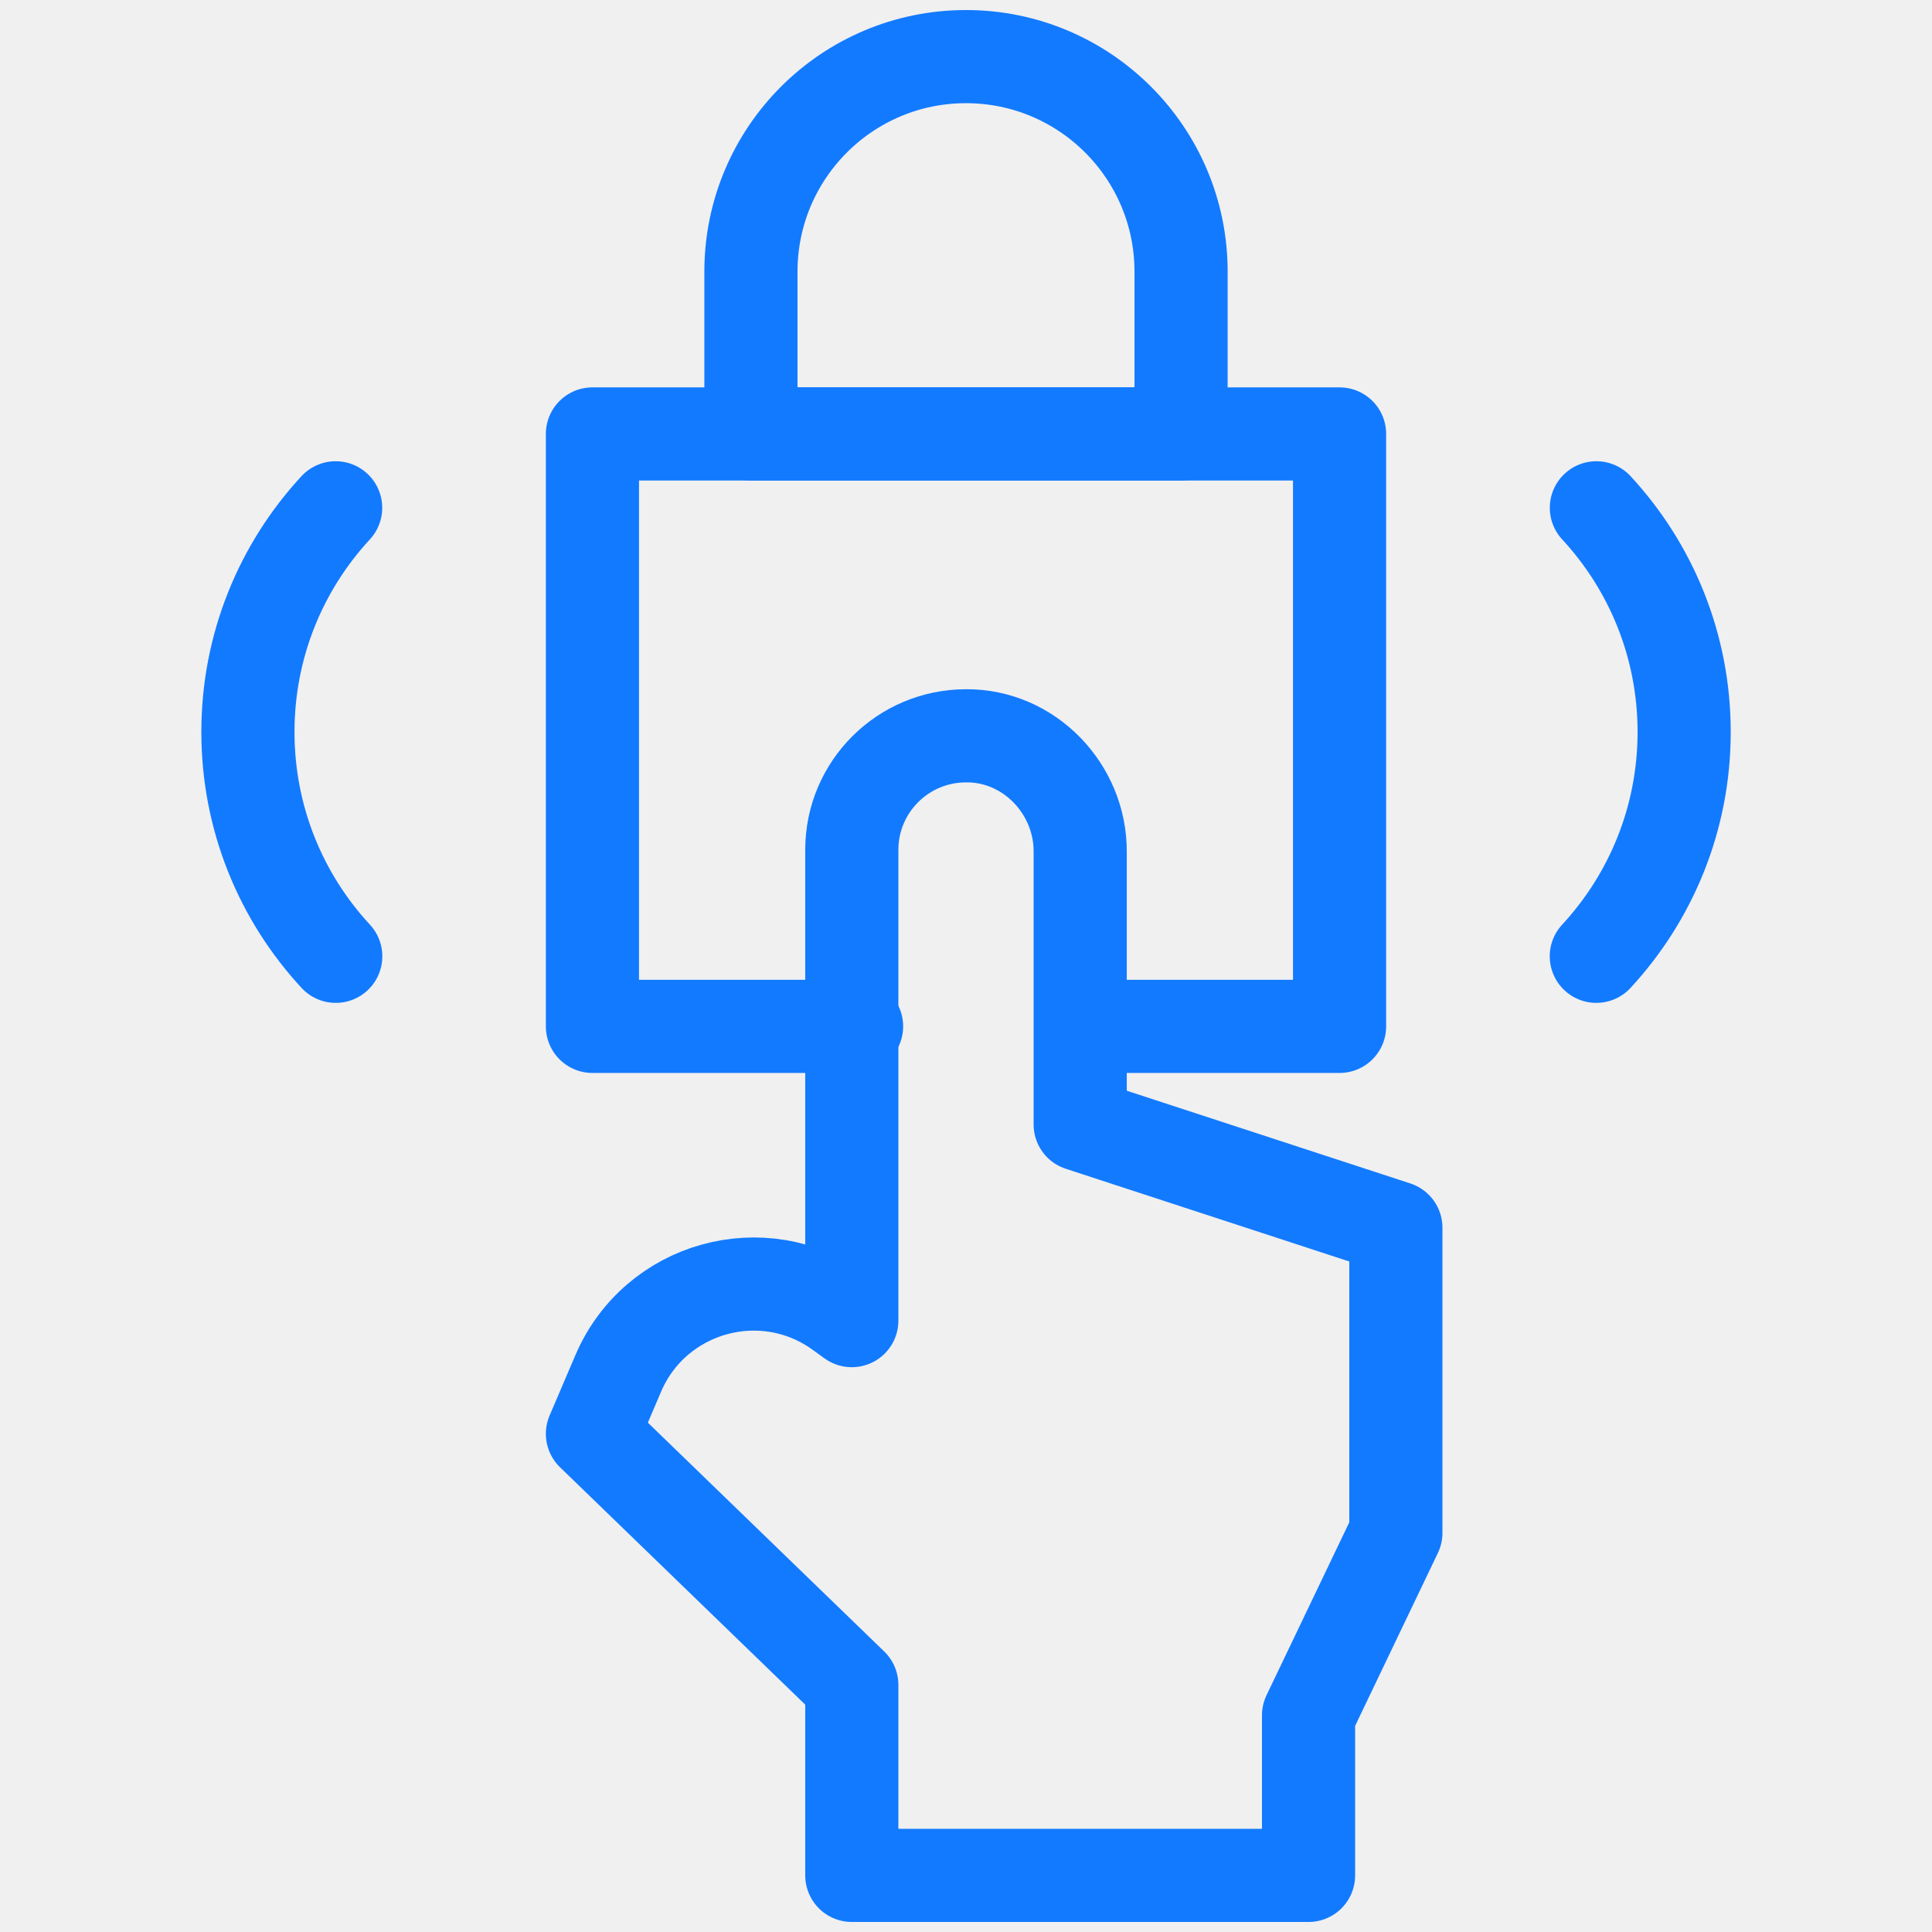
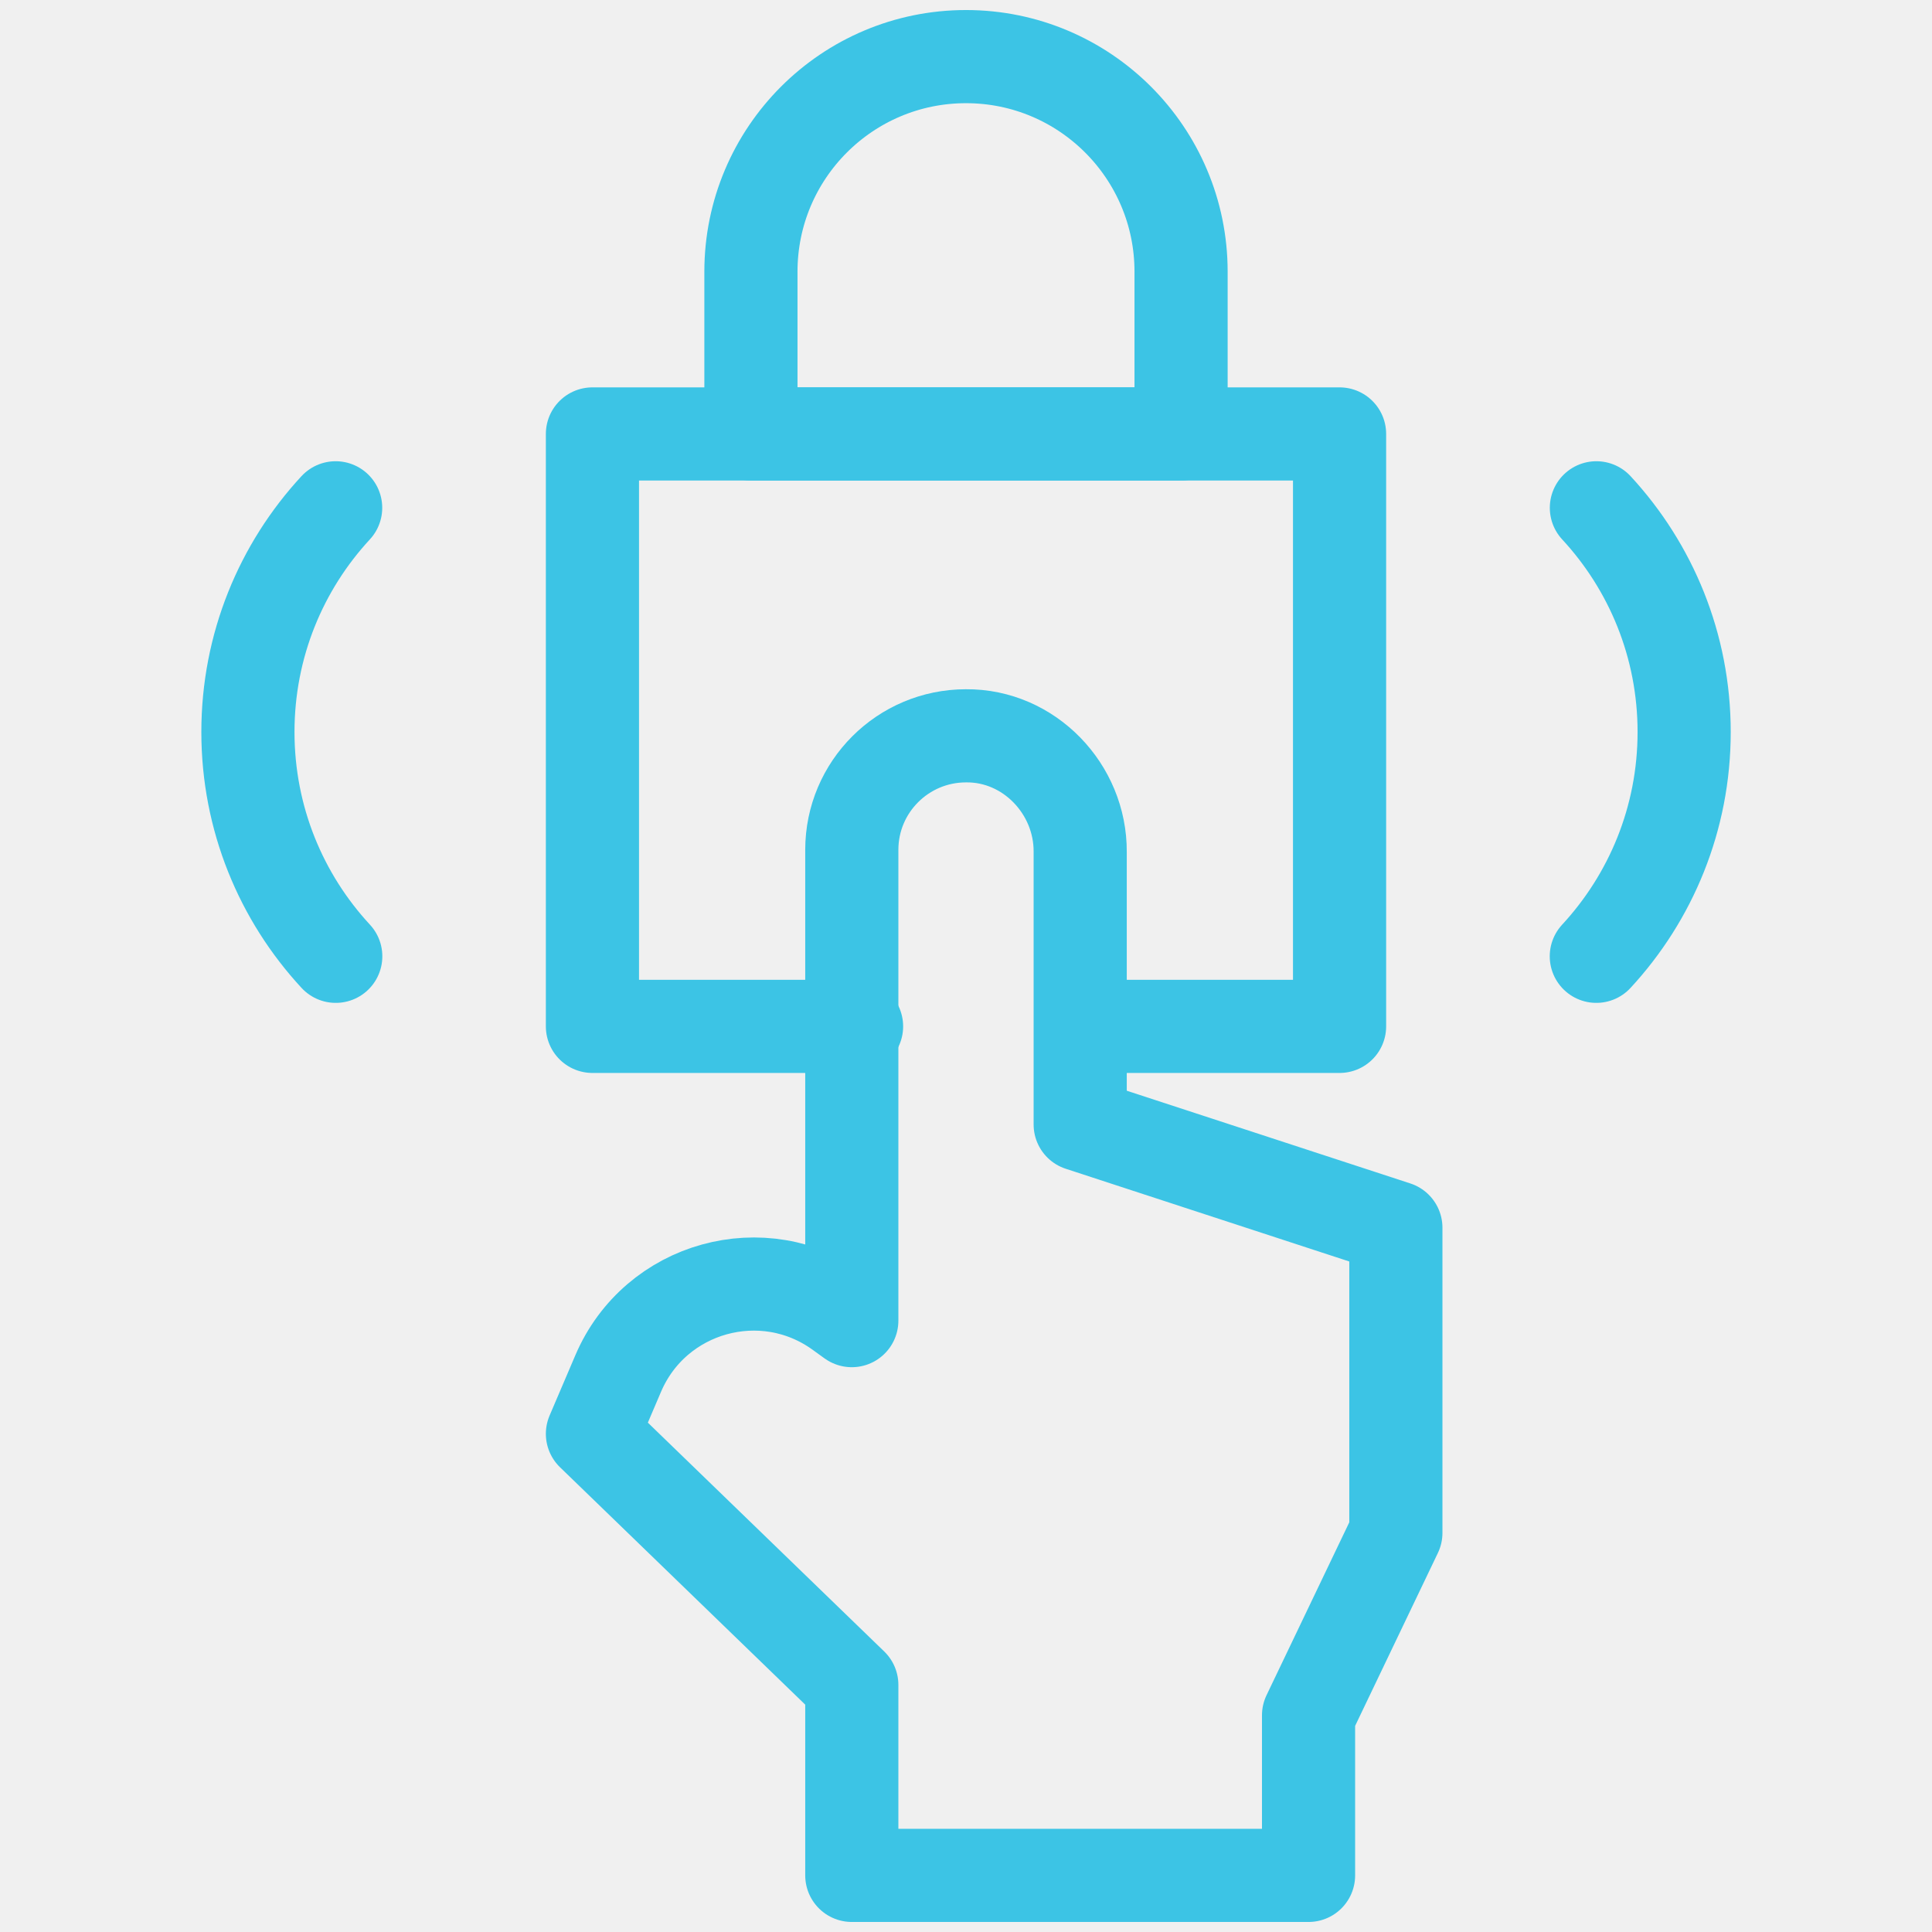
<svg xmlns="http://www.w3.org/2000/svg" width="56" height="56" viewBox="0 0 56 56" fill="none">
  <g clip-path="url(#clip0_946_1197)">
-     <path d="M24.828 29.75H17.172V12.578H38.828V29.75H31.609" stroke="#127AFF" stroke-width="2.7" stroke-miterlimit="10" stroke-linecap="round" stroke-linejoin="round" />
-     <path d="M28 1.641C24.557 1.641 21.766 4.432 21.766 7.875V12.578H34.234V7.875C34.234 4.432 31.443 1.641 28 1.641Z" stroke="#127AFF" stroke-width="2.7" stroke-miterlimit="10" stroke-linecap="round" stroke-linejoin="round" />
-     <path d="M31.31 32.594V24.692C31.32 22.866 29.828 21.311 28 21.328C26.172 21.328 24.69 22.808 24.69 24.633V38.279L24.345 38.03C22.127 36.425 18.993 37.295 17.918 39.813L17.172 41.56L24.69 48.838V54.359H37.929V49.719L40.46 44.431V35.586L31.31 32.594Z" stroke="#127AFF" stroke-width="2.7" stroke-miterlimit="10" stroke-linecap="round" stroke-linejoin="round" />
-     <path d="M46.272 14.719C47.851 16.426 48.816 18.709 48.816 21.217C48.816 23.727 47.85 26.011 46.27 27.719" stroke="#127AFF" stroke-width="2.7" stroke-miterlimit="10" stroke-linecap="round" stroke-linejoin="round" />
-     <path d="M9.729 14.719C8.15 16.426 7.186 18.709 7.186 21.217C7.186 23.727 8.151 26.011 9.732 27.719" stroke="#127AFF" stroke-width="2.7" stroke-miterlimit="10" stroke-linecap="round" stroke-linejoin="round" />
+     <path d="M24.828 29.75H17.172V12.578H38.828V29.75H31.609" stroke="#3CC4E5" stroke-width="2.7" stroke-miterlimit="10" stroke-linecap="round" stroke-linejoin="round" />
+     <path d="M28 1.641C24.557 1.641 21.766 4.432 21.766 7.875V12.578H34.234V7.875C34.234 4.432 31.443 1.641 28 1.641Z" stroke="#3CC4E5" stroke-width="2.7" stroke-miterlimit="10" stroke-linecap="round" stroke-linejoin="round" />
+     <path d="M31.31 32.594V24.692C31.32 22.866 29.828 21.311 28 21.328C26.172 21.328 24.69 22.808 24.69 24.633V38.279L24.345 38.03C22.127 36.425 18.993 37.295 17.918 39.813L17.172 41.56L24.69 48.838V54.359H37.929V49.719L40.46 44.431V35.586L31.31 32.594Z" stroke="#3CC4E5" stroke-width="2.7" stroke-miterlimit="10" stroke-linecap="round" stroke-linejoin="round" />
+     <path d="M46.272 14.719C47.851 16.426 48.816 18.709 48.816 21.217C48.816 23.727 47.85 26.011 46.27 27.719" stroke="#3CC4E5" stroke-width="2.7" stroke-miterlimit="10" stroke-linecap="round" stroke-linejoin="round" />
+     <path d="M9.729 14.719C8.15 16.426 7.186 18.709 7.186 21.217C7.186 23.727 8.151 26.011 9.732 27.719" stroke="#3CC4E5" stroke-width="2.7" stroke-miterlimit="10" stroke-linecap="round" stroke-linejoin="round" />
  </g>
  <defs>
    <clipPath id="clip0_946_1197">
      <rect width="56" height="56" fill="white" />
    </clipPath>
  </defs>
</svg>
